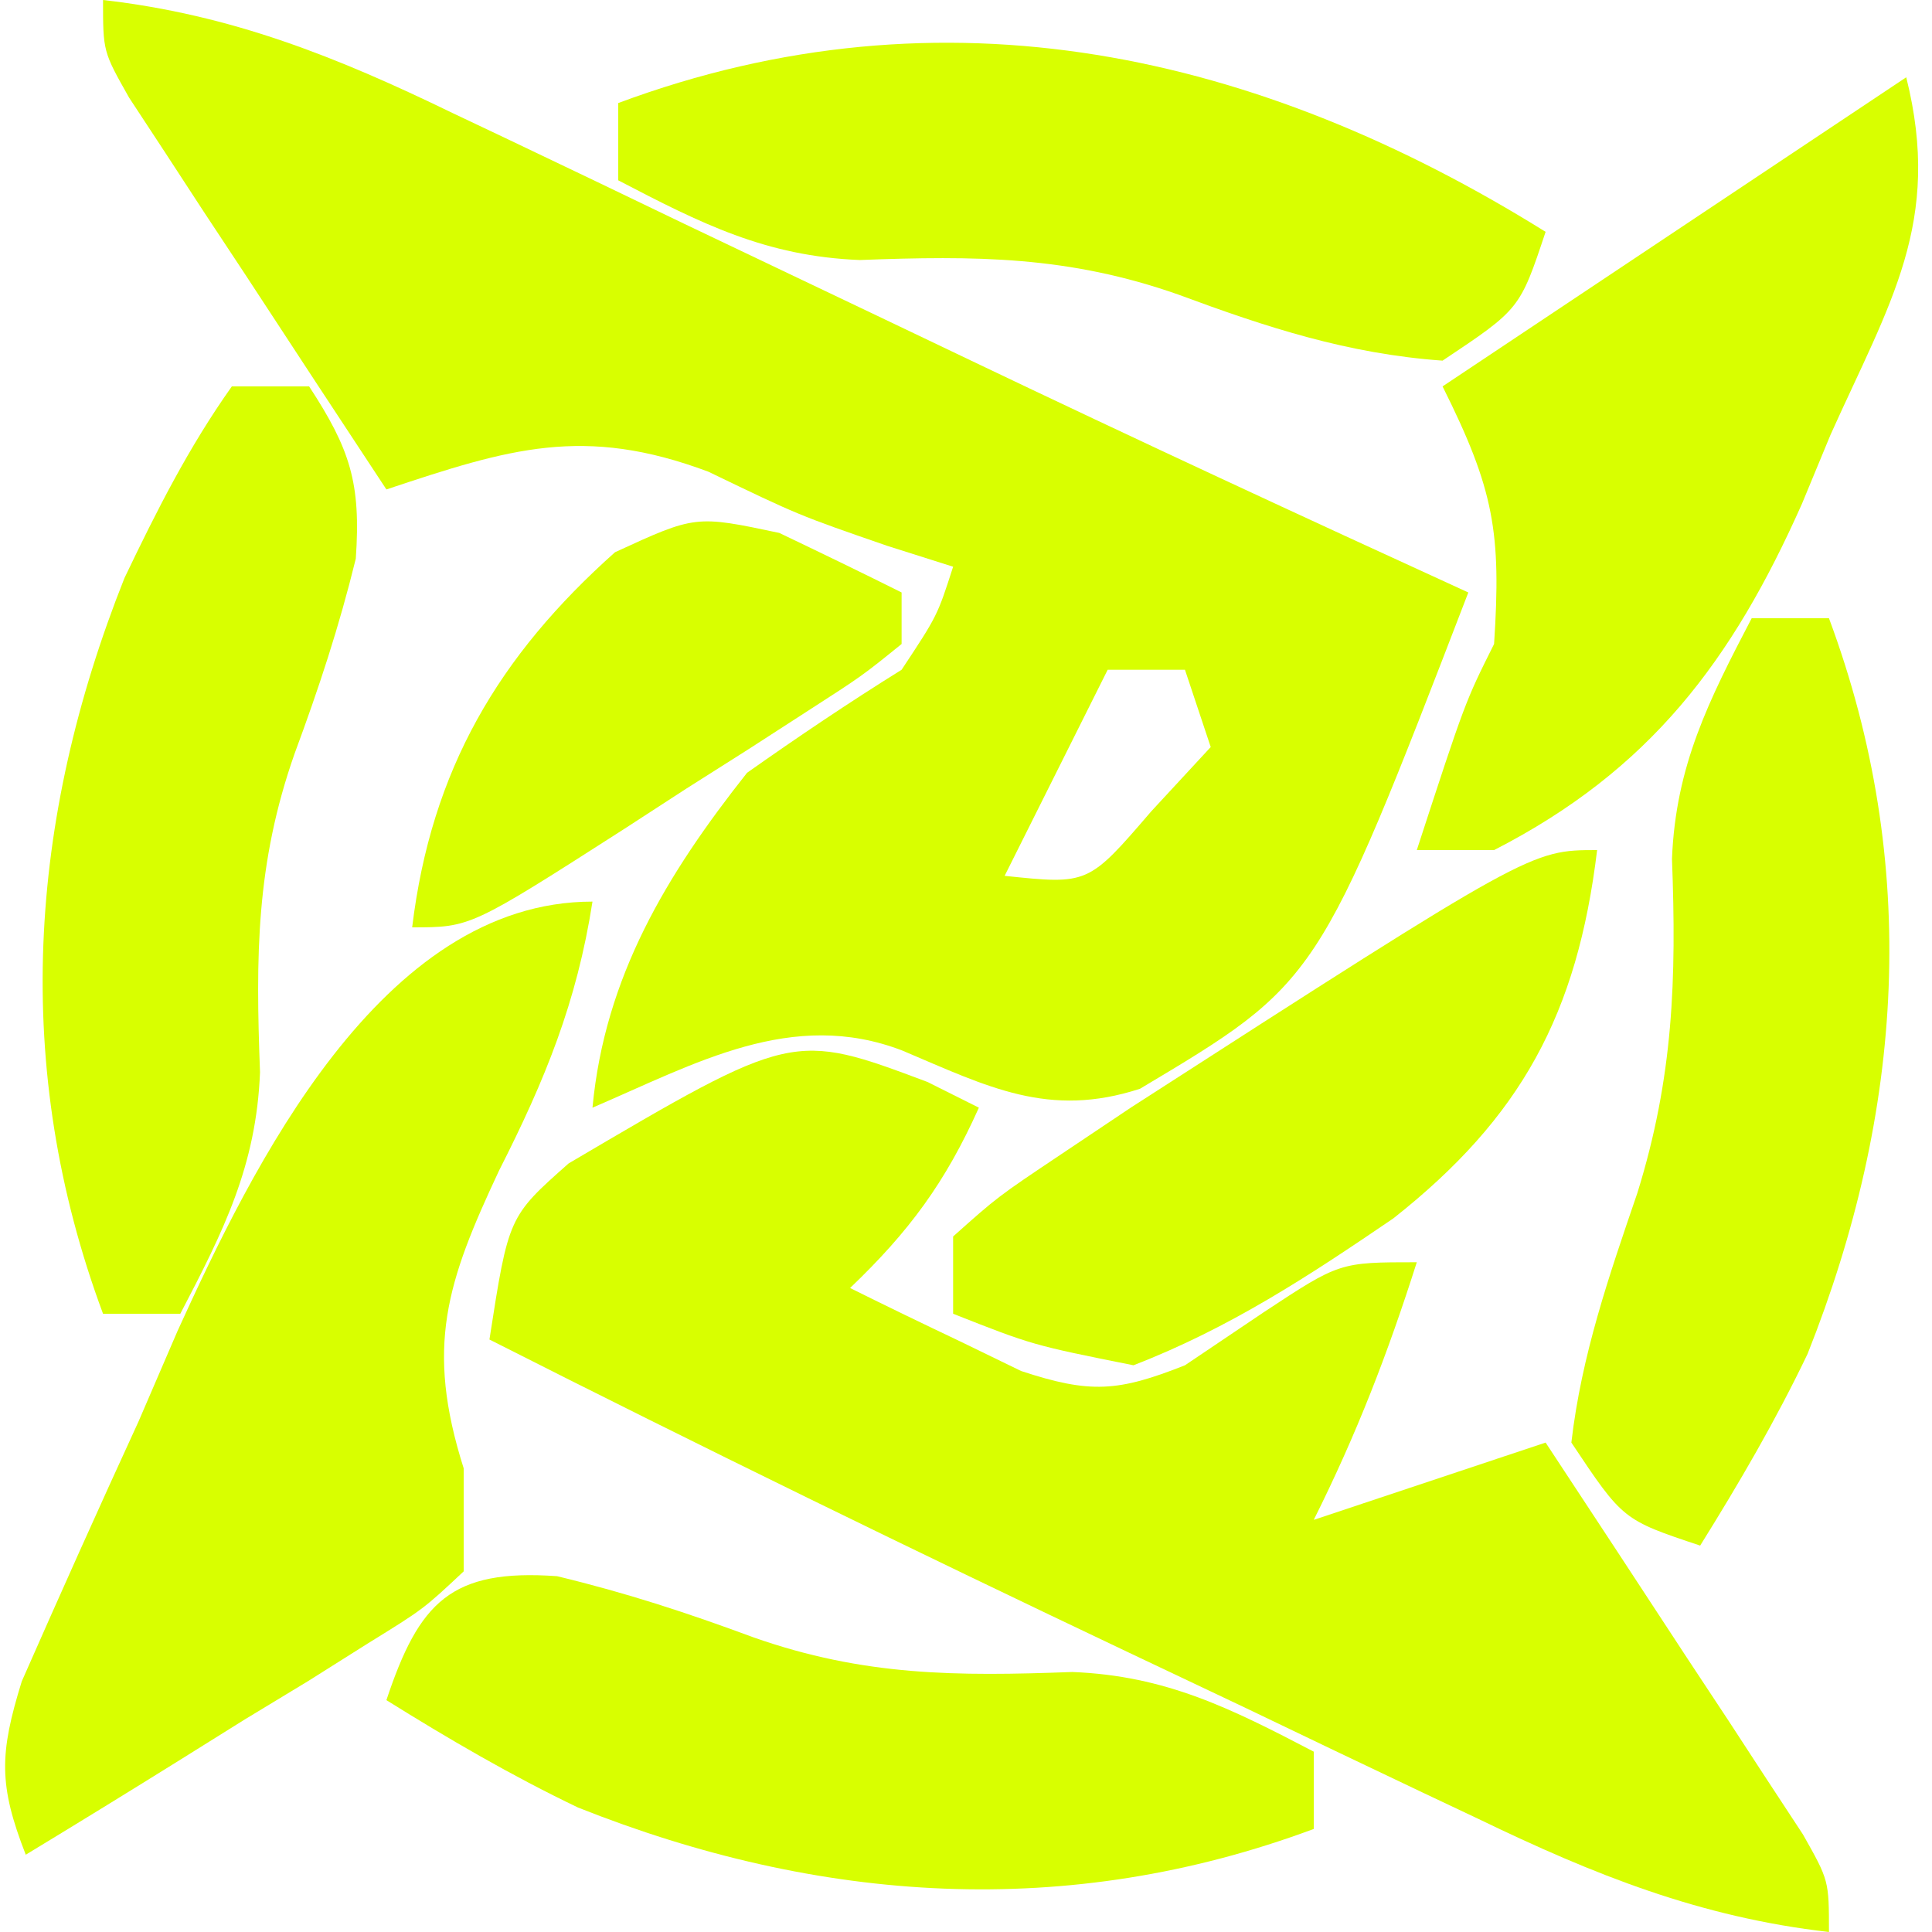
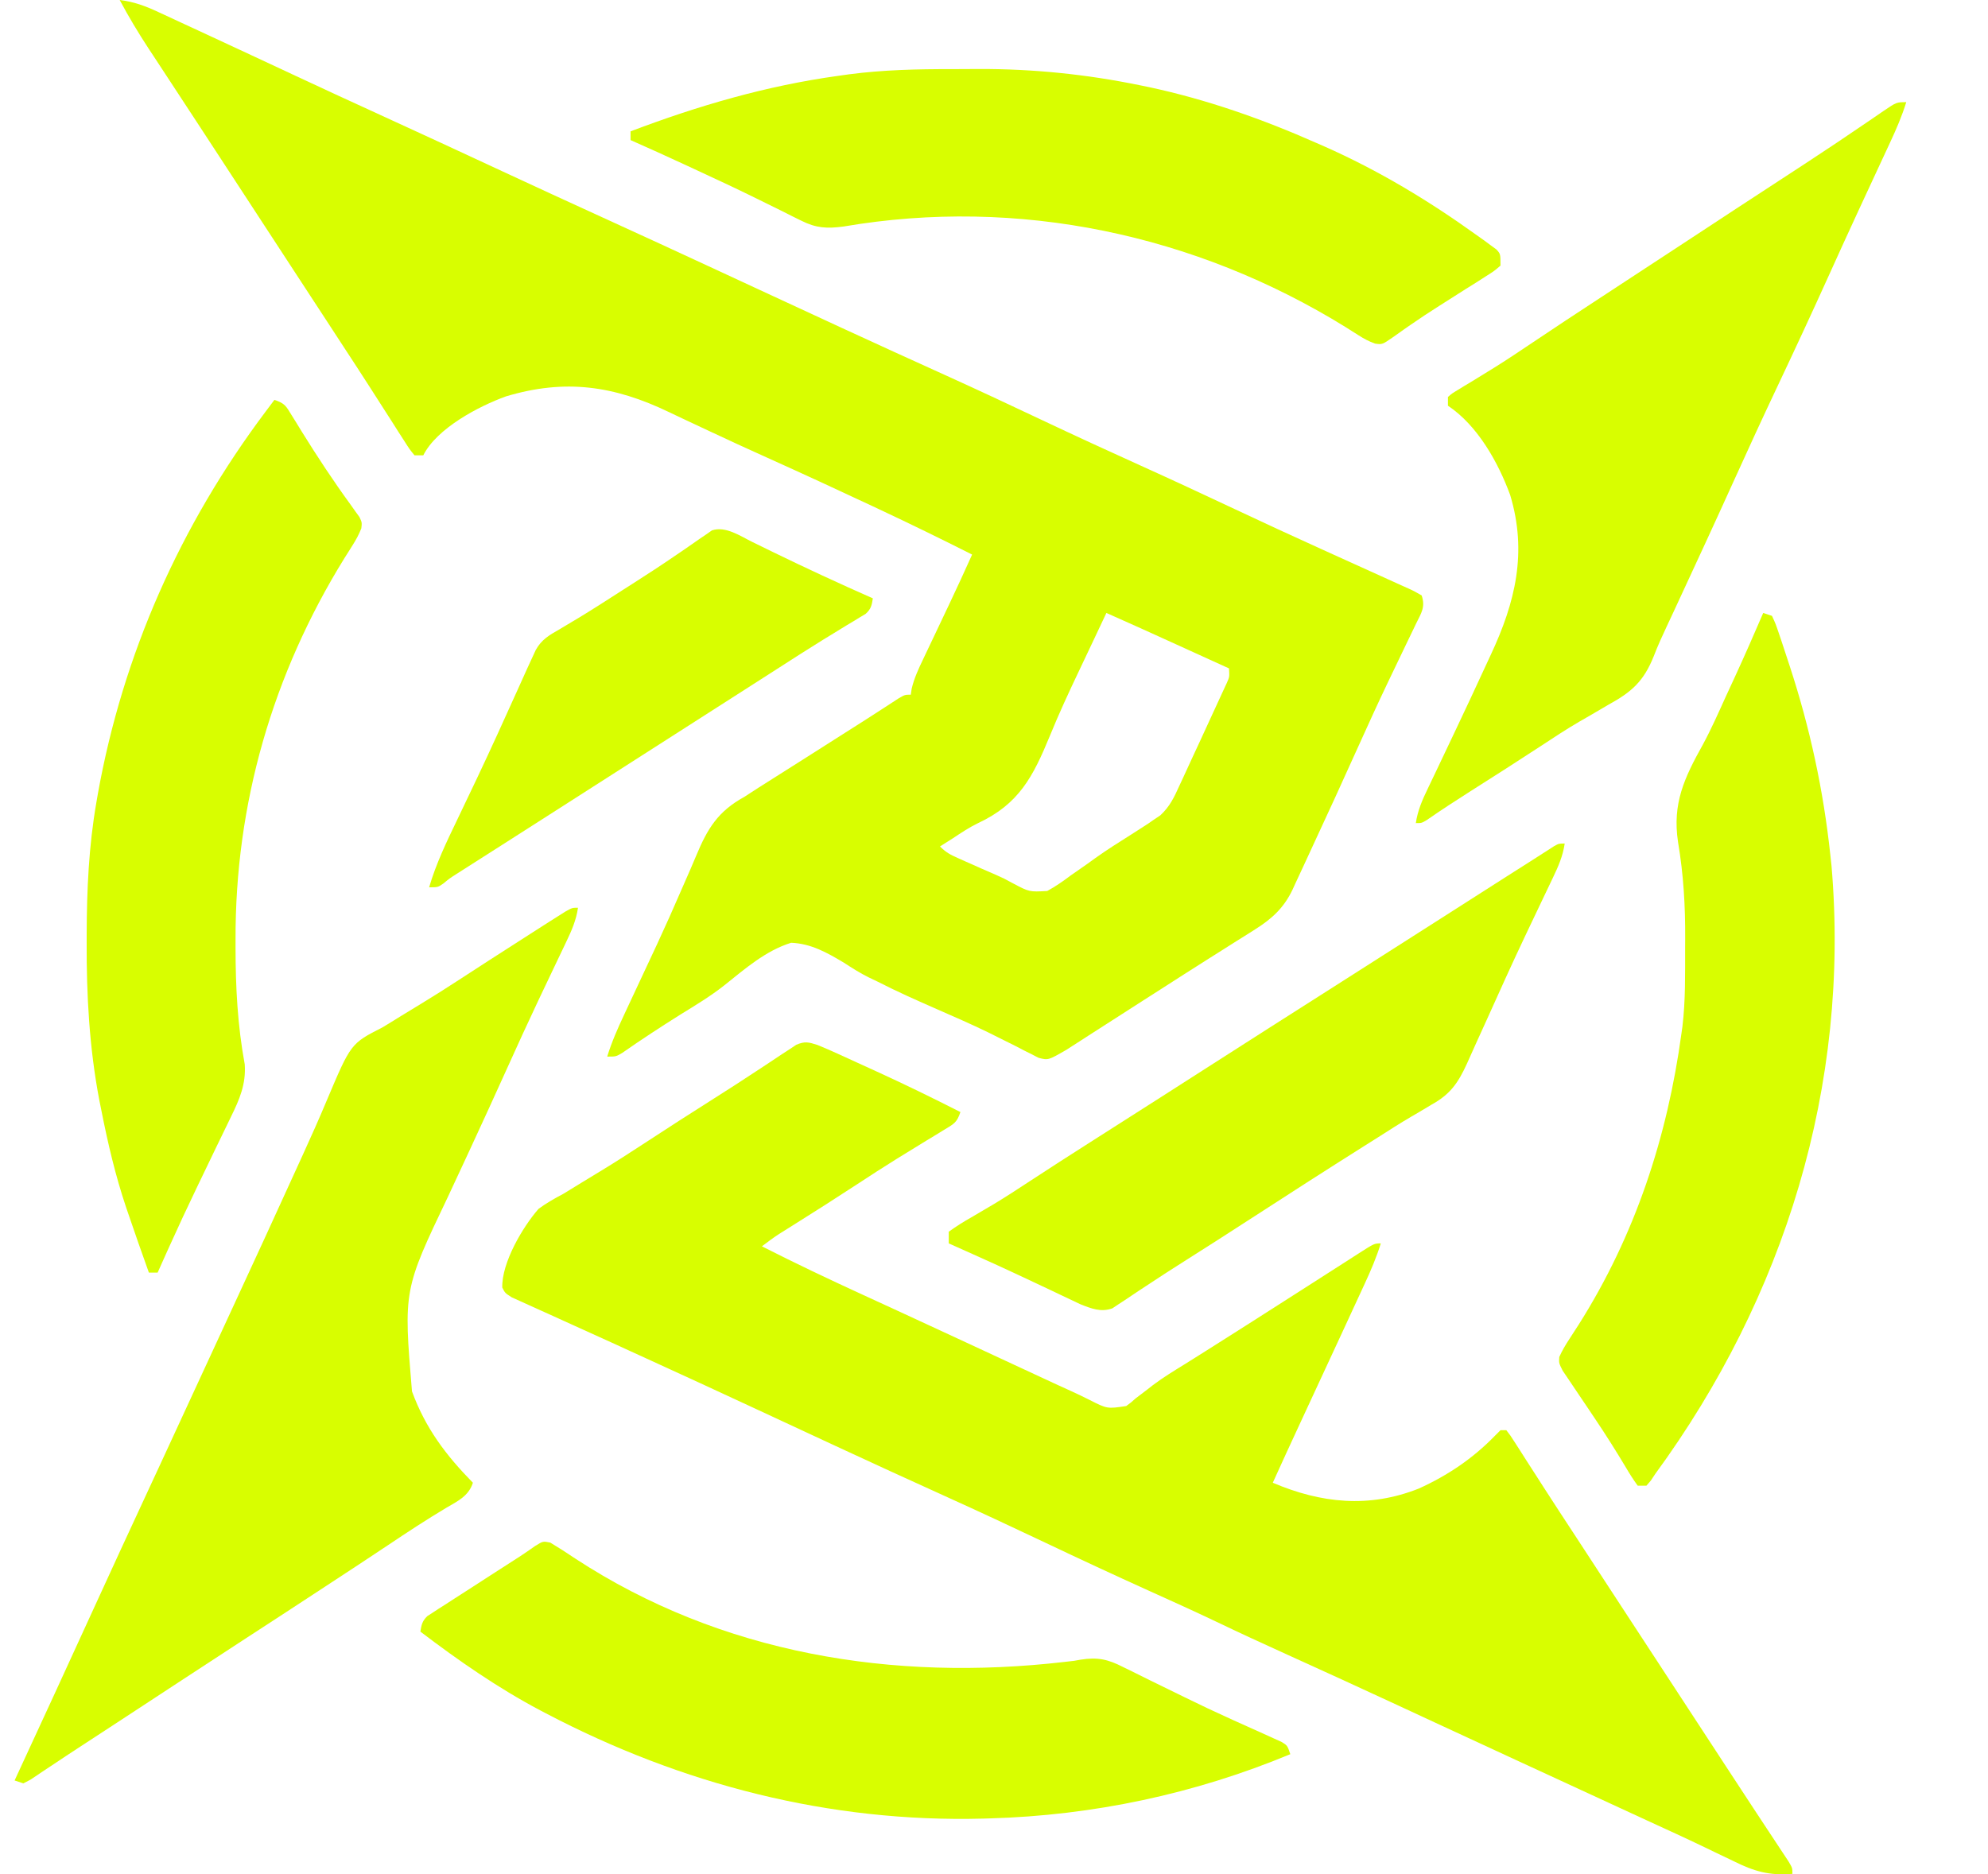
- <svg xmlns="http://www.w3.org/2000/svg" version="1.1" width="75" height="75">
-   <path d="M0 0 C4.995 0.57 9.089 2.214 13.566 4.387 C14.282 4.726 14.997 5.066 15.734 5.415 C18.014 6.499 20.288 7.593 22.562 8.688 C24.063 9.404 25.563 10.119 27.064 10.834 C29.273 11.886 31.481 12.938 33.687 13.994 C40.097 17.058 46.539 20.045 53 23 C47.171 38.138 47.171 38.138 40.254 42.266 C36.71 43.42 34.355 42.192 31.035 40.785 C26.749 39.132 22.993 41.289 19 43 C19.477 37.914 21.883 33.938 25 30 C26.964 28.614 28.959 27.27 31 26 C32.389 23.9 32.389 23.9 33 22 C32.154 21.732 31.309 21.464 30.438 21.188 C27 20 27 20 23.5 18.312 C18.663 16.499 15.759 17.414 11 19 C9.159 16.213 7.329 13.42 5.5 10.625 C4.975 9.831 4.451 9.037 3.91 8.219 C3.414 7.458 2.918 6.698 2.406 5.914 C1.945 5.212 1.485 4.511 1.01 3.788 C0 2 0 2 0 0 Z M39 26 C37.68 28.64 36.36 31.28 35 34 C38.246 34.341 38.246 34.341 40.688 31.5 C41.451 30.675 42.214 29.85 43 29 C42.67 28.01 42.34 27.02 42 26 C41.01 26 40.02 26 39 26 Z " fill="#D8FF00" transform="translate(4,0)" />
-   <path d="M0 0 C0.66 0.33 1.32 0.66 2 1 C0.698 3.905 -0.709 5.809 -3 8 C-1.59 8.702 -0.172 9.386 1.25 10.062 C2.039 10.445 2.828 10.828 3.641 11.223 C6.327 12.108 7.401 12.029 10 11 C11.011 10.319 12.021 9.639 13.062 8.938 C16 7 16 7 19 7 C17.874 10.538 16.669 13.662 15 17 C17.97 16.01 20.94 15.02 24 14 C25.839 16.788 27.671 19.58 29.5 22.375 C30.025 23.169 30.549 23.963 31.09 24.781 C31.586 25.542 32.082 26.302 32.594 27.086 C33.055 27.788 33.515 28.489 33.99 29.212 C35 31 35 31 35 33 C29.998 32.429 25.887 30.781 21.398 28.613 C20.681 28.274 19.963 27.934 19.224 27.585 C16.937 26.501 14.656 25.407 12.375 24.312 C10.866 23.596 9.357 22.881 7.848 22.166 C-0.486 18.21 -8.771 14.169 -17 10 C-16.259 5.229 -16.259 5.229 -13.926 3.164 C-5.226 -1.96 -5.226 -1.96 0 0 Z " fill="#D8FF00" transform="translate(36,42)" />
-   <path d="M0 0 C-0.607 3.904 -1.841 6.925 -3.625 10.438 C-5.663 14.783 -6.497 17.278 -5 22 C-5 23.32 -5 24.64 -5 26 C-6.561 27.464 -6.561 27.464 -8.719 28.797 C-9.486 29.28 -10.253 29.764 -11.043 30.262 C-11.854 30.753 -12.665 31.244 -13.5 31.75 C-14.311 32.257 -15.122 32.763 -15.957 33.285 C-17.964 34.536 -19.978 35.774 -22 37 C-23.055 34.297 -23.027 33.087 -22.155 30.27 C-20.67 26.897 -19.164 23.536 -17.625 20.188 C-17.124 19.024 -16.622 17.861 -16.105 16.662 C-13.228 10.358 -8.235 0 0 0 Z " fill="#D8FF00" transform="translate(23,35)" />
-   <path d="M0 0 C1.406 5.624 -0.627 8.735 -2.938 13.875 C-3.304 14.761 -3.671 15.646 -4.049 16.559 C-6.765 22.664 -9.951 26.898 -16 30 C-16.99 30 -17.98 30 -19 30 C-17.125 24.25 -17.125 24.25 -16 22 C-15.718 17.672 -15.995 16.011 -18 12 C-12.06 8.04 -6.12 4.08 0 0 Z " fill="#D8FF00" transform="translate(74,3)" />
-   <path d="M0 0 C2.682 0.646 5.053 1.421 7.625 2.375 C11.907 3.881 15.507 3.887 20 3.719 C23.642 3.862 26.17 5.14 29.375 6.812 C29.375 7.803 29.375 8.793 29.375 9.812 C19.822 13.367 10.193 12.713 0.812 8.98 C-1.775 7.741 -4.191 6.329 -6.625 4.812 C-5.354 1 -4.118 -0.294 0 0 Z " fill="#D8FF00" transform="translate(21.625,61.1875)" />
-   <path d="M0 0 C0.99 0 1.98 0 3 0 C4.592 2.435 5.017 3.751 4.812 6.688 C4.162 9.338 3.381 11.704 2.438 14.25 C0.931 18.532 0.925 22.132 1.094 26.625 C0.95 30.267 -0.328 32.795 -2 36 C-2.99 36 -3.98 36 -5 36 C-8.554 26.447 -7.9 16.818 -4.168 7.438 C-2.912 4.816 -1.683 2.375 0 0 Z " fill="#D8FF00" transform="translate(9,15)" />
-   <path d="M0 0 C-1 3 -1 3 -4 5 C-7.677 4.737 -10.827 3.708 -14.25 2.438 C-18.532 0.931 -22.132 0.925 -26.625 1.094 C-30.267 0.95 -32.795 -0.328 -36 -2 C-36 -2.99 -36 -3.98 -36 -5 C-23.354 -9.705 -11.156 -6.952 0 0 Z " fill="#D8FF00" transform="translate(60,9)" />
-   <path d="M0 0 C0.99 0 1.98 0 3 0 C6.554 9.553 5.9 19.182 2.168 28.562 C0.928 31.15 -0.483 33.566 -2 36 C-5 35 -5 35 -7 32 C-6.607 28.609 -5.539 25.531 -4.438 22.312 C-3.038 17.811 -2.917 14.013 -3.094 9.34 C-2.949 5.719 -1.663 3.187 0 0 Z " fill="#D8FF00" transform="translate(68,24)" />
-   <path d="M0 0 C-0.771 6.364 -2.944 10.377 -7.91 14.297 C-11.185 16.53 -14.28 18.563 -18 20 C-21.918 19.215 -21.918 19.215 -25 18 C-25 17.01 -25 16.02 -25 15 C-23.27 13.457 -23.27 13.457 -20.812 11.812 C-19.911 11.209 -19.01 10.606 -18.082 9.984 C-2.575 0 -2.575 0 0 0 Z " fill="#D8FF00" transform="translate(62,33)" />
-   <path d="M0 0 C1.589 0.759 3.175 1.525 4.75 2.312 C4.75 2.973 4.75 3.632 4.75 4.312 C3.221 5.549 3.221 5.549 1.102 6.914 C0.344 7.404 -0.414 7.894 -1.195 8.398 C-2.398 9.16 -2.398 9.16 -3.625 9.938 C-4.816 10.711 -4.816 10.711 -6.031 11.5 C-11.982 15.312 -11.982 15.312 -14.25 15.312 C-13.507 9.183 -10.89 4.774 -6.375 0.75 C-3.25 -0.688 -3.25 -0.688 0 0 Z " fill="#D8FF00" transform="translate(30.25,20.6875)" />
+ <svg xmlns="http://www.w3.org/2000/svg" version="1.1" width="681" height="642">
+   <path d="M0 0 C4.819 0.578 8.832 2.059 13.188 4.105 C14.218 4.579 14.218 4.579 15.269 5.062 C17.516 6.097 19.758 7.142 22 8.188 C23.572 8.914 25.145 9.64 26.718 10.366 C31.483 12.567 36.242 14.782 41 17 C42.396 17.65 43.793 18.3 45.189 18.95 C50.265 21.314 55.34 23.681 60.411 26.055 C69.949 30.519 79.516 34.918 89.094 39.297 C103.09 45.697 117.056 52.163 131.01 58.655 C142.549 64.023 154.108 69.343 165.688 74.625 C178.562 80.498 191.413 86.419 204.25 92.375 C205.533 92.97 205.533 92.97 206.843 93.578 C210.309 95.186 213.775 96.794 217.242 98.402 C226.491 102.693 235.744 106.975 245 111.25 C245.808 111.623 246.617 111.997 247.45 112.382 C259.224 117.819 271.025 123.195 282.84 128.543 C293.989 133.592 305.071 138.776 316.135 144.01 C327.272 149.276 338.461 154.42 349.687 159.495 C360.494 164.382 371.246 169.375 381.975 174.431 C391.714 179.018 401.487 183.523 411.293 187.966 C413.405 188.923 415.517 189.882 417.629 190.841 C424.847 194.121 424.847 194.121 432.075 197.381 C434.554 198.495 437.028 199.621 439.5 200.75 C440.176 201.049 440.852 201.348 441.549 201.656 C443.344 202.484 443.344 202.484 446 204 C447.332 207.997 445.886 210 444.125 213.57 C443.81 214.23 443.494 214.891 443.169 215.571 C442.482 217.005 441.791 218.437 441.097 219.867 C439.221 223.73 437.376 227.608 435.527 231.484 C435.146 232.281 434.765 233.078 434.372 233.898 C430.974 241.014 427.703 248.182 424.466 255.371 C419.049 267.391 413.572 279.384 408 291.332 C407.257 292.928 406.518 294.527 405.784 296.127 C404.759 298.355 403.721 300.577 402.68 302.797 C402.381 303.454 402.083 304.11 401.775 304.787 C398.806 311.039 394.703 314.789 388.922 318.426 C387.939 319.049 386.956 319.673 385.943 320.315 C384.889 320.974 383.835 321.633 382.75 322.312 C381.065 323.378 379.38 324.444 377.696 325.51 C375.952 326.614 374.206 327.714 372.46 328.814 C367.059 332.221 361.688 335.677 356.312 339.125 C354.251 340.443 352.19 341.761 350.129 343.078 C345.986 345.727 341.849 348.384 337.715 351.047 C335.727 352.323 333.738 353.599 331.75 354.875 C330.839 355.464 329.928 356.054 328.99 356.661 C328.142 357.203 327.295 357.746 326.422 358.305 C325.685 358.779 324.949 359.253 324.19 359.742 C318.041 363.274 318.041 363.274 314.75 362.408 C313.984 362.013 313.218 361.618 312.43 361.211 C311.547 360.77 310.664 360.329 309.754 359.874 C308.804 359.379 307.854 358.885 306.875 358.375 C304.813 357.343 302.749 356.314 300.684 355.289 C299.598 354.748 298.512 354.207 297.394 353.649 C291.646 350.856 285.792 348.311 279.938 345.75 C273.134 342.758 266.362 339.773 259.75 336.375 C258.708 335.877 257.667 335.38 256.594 334.867 C253.565 333.379 250.803 331.586 247.969 329.758 C242.244 326.345 236.782 323.268 230 323 C221.312 325.694 214.181 331.937 207.17 337.542 C202.424 341.293 197.273 344.4 192.125 347.562 C185.364 351.819 178.691 356.161 172.145 360.742 C170 362 170 362 167 362 C168.537 357.007 170.574 352.391 172.789 347.676 C173.352 346.465 173.352 346.465 173.927 345.229 C175.581 341.677 177.243 338.128 178.905 334.58 C180.21 331.792 181.514 329.004 182.816 326.215 C183.253 325.28 183.69 324.345 184.139 323.382 C187.008 317.211 189.767 311.001 192.465 304.754 C193.502 302.382 194.541 300.01 195.581 297.639 C196.228 296.146 196.865 294.649 197.491 293.147 C201.357 283.883 204.925 277.973 214 273 C215.678 271.925 217.35 270.84 219.016 269.746 C220.759 268.641 222.504 267.538 224.25 266.438 C226.178 265.216 228.107 263.995 230.035 262.773 C231.016 262.153 231.997 261.533 233.008 260.894 C237.907 257.793 242.797 254.677 247.688 251.562 C250.255 249.929 252.822 248.295 255.392 246.665 C257.273 245.464 259.148 244.253 261.018 243.035 C262.009 242.393 262.999 241.751 264.02 241.09 C264.924 240.499 265.829 239.909 266.761 239.301 C269 238 269 238 271 238 C271.099 237.321 271.198 236.643 271.3 235.944 C272.153 232.359 273.616 229.202 275.203 225.898 C275.523 225.221 275.842 224.544 276.172 223.847 C277.193 221.687 278.221 219.531 279.25 217.375 C280.26 215.246 281.269 213.115 282.277 210.985 C282.932 209.603 283.587 208.221 284.243 206.84 C286.891 201.255 289.47 195.64 292 190 C281.423 184.66 270.79 179.468 260.062 174.438 C259.339 174.098 258.616 173.758 257.87 173.407 C245.793 167.734 233.675 162.153 221.509 156.673 C214.996 153.737 208.499 150.778 202.041 147.726 C198.913 146.249 195.779 144.783 192.646 143.318 C191.161 142.62 189.679 141.916 188.2 141.205 C169.366 132.163 152.672 129.698 132.305 135.809 C122.961 139.189 108.629 146.742 104 156 C103.01 156 102.02 156 101 156 C99.337 153.978 99.337 153.978 97.516 151.121 C96.836 150.067 96.156 149.012 95.455 147.926 C94.72 146.763 93.985 145.6 93.25 144.438 C92.485 143.244 91.719 142.051 90.951 140.859 C89.381 138.418 87.817 135.974 86.256 133.527 C83.042 128.493 79.77 123.498 76.5 118.5 C75.271 116.615 74.041 114.729 72.812 112.844 C68.714 106.559 64.607 100.279 60.5 94 C54.547 84.899 48.603 75.794 42.664 66.684 C38.668 60.554 34.666 54.428 30.661 48.304 C29.228 46.113 27.795 43.921 26.362 41.729 C22.837 36.334 19.306 30.943 15.766 25.559 C14.427 23.518 13.089 21.478 11.75 19.438 C10.838 18.056 10.838 18.056 9.908 16.646 C6.354 11.221 3.058 5.72 0 0 Z M338 210 C337.583 210.883 337.167 211.767 336.738 212.677 C336.319 213.564 336.319 213.564 335.892 214.469 C335.257 215.816 334.623 217.163 333.989 218.511 C332.201 222.31 330.406 226.105 328.599 229.895 C325.109 237.236 321.703 244.575 318.641 252.105 C312.852 266.147 308.062 275.47 293.98 282.04 C290.954 283.507 288.242 285.332 285.438 287.188 C283.959 288.126 282.48 289.064 281 290 C283.056 292.056 284.521 292.817 287.148 293.988 C287.99 294.365 288.832 294.742 289.699 295.131 C291.024 295.716 291.024 295.716 292.375 296.312 C293.219 296.691 294.064 297.069 294.934 297.459 C296.685 298.24 298.444 299.004 300.209 299.752 C303 301 303 301 305.965 302.619 C311.604 305.605 311.604 305.605 317.737 305.259 C320.587 303.703 323.097 301.957 325.688 300 C327.596 298.669 329.505 297.338 331.414 296.008 C332.818 294.993 332.818 294.993 334.251 293.958 C338.256 291.105 342.404 288.497 346.562 285.875 C347.9 285.022 349.235 284.166 350.566 283.305 C351.112 282.954 351.658 282.603 352.221 282.242 C352.808 281.832 353.395 281.422 354 281 C354.812 280.456 355.624 279.913 356.46 279.353 C359.761 276.295 361.234 273.109 363.066 269.051 C363.427 268.279 363.788 267.507 364.16 266.711 C365.306 264.25 366.434 261.782 367.562 259.312 C368.324 257.672 369.086 256.032 369.85 254.393 C371.585 250.655 373.315 246.916 375.017 243.163 C375.715 241.627 376.422 240.096 377.134 238.567 C377.501 237.769 377.868 236.971 378.246 236.149 C378.582 235.426 378.917 234.704 379.263 233.959 C380.176 231.881 380.176 231.881 380 229 C375.465 226.937 370.93 224.874 366.395 222.811 C364.856 222.111 363.317 221.411 361.778 220.71 C353.865 217.11 345.953 213.511 338 210 Z " fill="#D8FE00" transform="translate(41,0)" />
+   <path d="M0 0 C2.417 0.986 4.777 2.006 7.145 3.098 C8.176 3.566 8.176 3.566 9.228 4.045 C10.685 4.709 12.142 5.376 13.597 6.045 C15.765 7.041 17.936 8.028 20.107 9.014 C29.852 13.456 39.452 18.15 49 23 C47.757 26.728 46.658 27.112 43.355 29.117 C42.379 29.717 41.402 30.318 40.395 30.936 C39.337 31.576 38.278 32.216 37.188 32.875 C34.978 34.232 32.77 35.59 30.562 36.949 C29.454 37.63 28.345 38.311 27.203 39.013 C22.652 41.836 18.165 44.751 13.688 47.688 C6.206 52.585 -1.327 57.393 -8.911 62.132 C-9.652 62.596 -10.393 63.061 -11.156 63.539 C-12.128 64.145 -12.128 64.145 -13.119 64.764 C-15.146 66.096 -17.074 67.527 -19 69 C-7.534 74.83 4.057 80.33 15.75 85.688 C18.342 86.879 20.934 88.071 23.525 89.263 C25.249 90.056 26.972 90.848 28.696 91.64 C36.077 95.032 43.447 98.449 50.812 101.875 C53.027 102.904 55.242 103.932 57.457 104.961 C60.809 106.518 64.162 108.075 67.513 109.634 C71.008 111.258 74.504 112.879 78 114.5 C79.548 115.221 79.548 115.221 81.128 115.957 C83.097 116.868 85.071 117.768 87.051 118.656 C89.108 119.594 91.146 120.576 93.166 121.592 C99.284 124.698 99.284 124.698 105.785 123.723 C107.454 122.501 107.454 122.501 109.062 121.062 C110.341 120.086 111.622 119.114 112.906 118.145 C113.57 117.625 114.234 117.105 114.918 116.569 C118.478 113.886 122.273 111.591 126.062 109.25 C127.687 108.23 129.311 107.21 130.934 106.188 C132.177 105.406 132.177 105.406 133.445 104.609 C137.847 101.837 142.236 99.044 146.625 96.25 C147.526 95.677 148.426 95.104 149.354 94.513 C154.464 91.258 159.57 87.997 164.672 84.73 C165.232 84.372 165.792 84.014 166.368 83.644 C169.088 81.903 171.807 80.16 174.526 78.417 C176.469 77.172 178.413 75.928 180.358 74.687 C182.052 73.605 183.743 72.519 185.431 71.426 C190.778 68 190.778 68 193 68 C191.525 72.738 189.63 77.202 187.543 81.695 C187.203 82.433 186.864 83.17 186.514 83.93 C185.408 86.33 184.298 88.727 183.188 91.125 C182.42 92.788 181.653 94.451 180.886 96.115 C175.677 107.404 170.448 118.683 165.2 129.954 C162.097 136.619 159.03 143.301 156 150 C172.562 157.041 188.926 158.762 206 152 C215.814 147.554 224.48 141.739 232 134 C232.66 133.34 233.32 132.68 234 132 C234.66 132 235.32 132 236 132 C237.334 133.699 237.334 133.699 238.879 136.117 C239.462 137.021 240.044 137.924 240.645 138.855 C241.277 139.852 241.91 140.848 242.562 141.875 C243.928 143.998 245.294 146.12 246.66 148.242 C247.38 149.366 248.101 150.489 248.821 151.612 C252.344 157.099 255.926 162.547 259.5 168 C264.799 176.099 270.091 184.204 275.375 192.312 C281.07 201.05 286.782 209.777 292.5 218.5 C298.814 228.133 305.123 237.768 311.405 247.423 C314.421 252.057 317.448 256.684 320.496 261.298 C322.09 263.713 323.681 266.129 325.272 268.545 C326.044 269.716 326.818 270.887 327.594 272.056 C328.67 273.676 329.739 275.301 330.809 276.926 C331.425 277.858 332.042 278.791 332.677 279.751 C334 282 334 282 334 284 C326.117 284.663 320.817 283.127 313.812 279.625 C311.685 278.607 309.558 277.59 307.43 276.574 C306.255 276.006 305.08 275.438 303.87 274.853 C297.262 271.673 290.584 268.64 283.92 265.579 C279.7 263.639 275.485 261.69 271.27 259.742 C264.601 256.662 257.932 253.584 251.262 250.508 C248.049 249.026 244.837 247.544 241.625 246.062 C240.827 245.694 240.029 245.326 239.207 244.947 C229.998 240.699 220.793 236.443 211.594 232.172 C208.104 230.552 204.615 228.932 201.125 227.312 C200.27 226.916 199.416 226.519 198.535 226.11 C186.062 220.323 173.561 214.601 161.035 208.929 C152.771 205.186 144.537 201.394 136.356 197.472 C128.808 193.872 121.182 190.445 113.562 187 C101.653 181.615 89.807 176.106 78 170.5 C66.647 165.111 55.264 159.802 43.812 154.625 C31.24 148.941 18.704 143.182 6.188 137.375 C5.309 136.968 4.431 136.56 3.526 136.14 C-4.851 132.254 -13.225 128.361 -21.598 124.465 C-33.423 118.964 -45.264 113.5 -57.13 108.088 C-59.353 107.072 -61.576 106.055 -63.798 105.037 C-64.525 104.704 -65.253 104.371 -66.002 104.028 C-67.469 103.356 -68.935 102.684 -70.402 102.012 C-74.819 99.99 -79.245 97.987 -83.676 95.995 C-86.496 94.725 -89.31 93.443 -92.123 92.159 C-93.448 91.557 -94.776 90.961 -96.106 90.369 C-97.934 89.557 -99.752 88.724 -101.57 87.891 C-102.599 87.427 -103.628 86.963 -104.688 86.485 C-107 85 -107 85 -107.946 83.127 C-108.163 74.61 -100.963 62.387 -95.516 56.16 C-92.776 54.148 -90.01 52.58 -87 51 C-84.929 49.758 -82.879 48.485 -80.827 47.212 C-78.516 45.784 -76.191 44.379 -73.863 42.977 C-68.927 39.979 -64.082 36.85 -59.25 33.688 C-51.334 28.51 -43.387 23.387 -35.39 18.334 C-30.526 15.259 -25.692 12.147 -20.895 8.969 C-19.897 8.315 -18.9 7.661 -17.873 6.988 C-15.955 5.73 -14.045 4.46 -12.143 3.178 C-11.28 2.615 -10.417 2.052 -9.527 1.473 C-8.772 0.97 -8.016 0.467 -7.238 -0.051 C-4.289 -1.302 -3.043 -0.969 0 0 Z " fill="#D8FE00" transform="translate(280,358)" />
+   <path d="M0 0 C-0.643 4.335 -2.181 7.824 -4.07 11.766 C-4.383 12.423 -4.695 13.08 -5.018 13.757 C-5.694 15.178 -6.373 16.598 -7.054 18.016 C-8.899 21.863 -10.724 25.719 -12.551 29.574 C-12.926 30.366 -13.302 31.157 -13.688 31.973 C-17.314 39.632 -20.826 47.34 -24.312 55.062 C-28.483 64.294 -32.687 73.508 -36.953 82.695 C-37.589 84.065 -37.589 84.065 -38.238 85.462 C-40.315 89.933 -42.396 94.402 -44.48 98.869 C-59.782 130.926 -59.782 130.926 -56.875 165.688 C-52.242 178.323 -45.287 187.529 -36 197 C-37.481 201.6 -41.256 203.318 -45.188 205.625 C-51.933 209.652 -58.468 213.947 -64.992 218.319 C-71.526 222.697 -78.11 227 -84.688 231.312 C-85.385 231.77 -86.083 232.228 -86.801 232.699 C-95.684 238.526 -104.576 244.337 -113.489 250.117 C-120.715 254.807 -127.921 259.527 -135.125 264.25 C-136.366 265.063 -137.606 265.876 -138.847 266.689 C-140.712 267.912 -142.577 269.135 -144.442 270.357 C-148.676 273.132 -152.91 275.907 -157.145 278.68 C-158.003 279.242 -158.003 279.242 -158.878 279.815 C-162.687 282.308 -166.499 284.796 -170.312 287.281 C-173.764 289.532 -177.203 291.798 -180.625 294.094 C-181.285 294.532 -181.945 294.97 -182.625 295.421 C-184.274 296.516 -185.917 297.621 -187.559 298.727 C-188.364 299.147 -189.17 299.567 -190 300 C-190.99 299.67 -191.98 299.34 -193 299 C-192.539 298.002 -192.077 297.004 -191.602 295.975 C-183.388 278.207 -175.186 260.435 -167.062 242.625 C-160.102 227.368 -153.059 212.151 -146.001 196.94 C-145.602 196.08 -145.204 195.221 -144.793 194.336 C-144.394 193.476 -143.995 192.617 -143.584 191.731 C-137.49 178.593 -131.428 165.44 -125.363 152.288 C-122.711 146.54 -120.056 140.793 -117.398 135.047 C-110.563 120.263 -103.741 105.474 -97.009 90.643 C-96.075 88.591 -95.138 86.541 -94.199 84.491 C-91.382 78.327 -88.624 72.154 -86.012 65.898 C-77.814 46.506 -77.814 46.506 -67 41 C-64.877 39.73 -62.778 38.423 -60.678 37.116 C-58.347 35.67 -56.002 34.251 -53.652 32.836 C-49.363 30.237 -45.139 27.55 -40.938 24.812 C-34.123 20.374 -27.29 15.967 -20.441 11.583 C-18.782 10.52 -17.123 9.457 -15.465 8.394 C-14.44 7.738 -13.415 7.082 -12.359 6.406 C-11.446 5.822 -10.533 5.237 -9.593 4.635 C-8.737 4.095 -7.882 3.556 -7 3 C-6.106 2.435 -5.211 1.869 -4.29 1.287 C-2 0 -2 0 0 0 Z " fill="#D8FE00" transform="translate(198,311)" />
+   <path d="M0 0 C-1.504 4.858 -3.455 9.363 -5.605 13.957 C-6.139 15.108 -6.139 15.108 -6.684 16.282 C-7.449 17.932 -8.216 19.582 -8.985 21.231 C-11.039 25.641 -13.084 30.055 -15.129 34.469 C-15.75 35.809 -15.75 35.809 -16.384 37.176 C-19.871 44.703 -23.304 52.253 -26.721 59.812 C-32.371 72.311 -38.149 84.744 -44.014 97.144 C-49.18 108.072 -54.235 119.046 -59.216 130.06 C-65.551 144.066 -72.007 158.015 -78.48 171.957 C-78.864 172.786 -79.249 173.616 -79.645 174.47 C-80.398 176.089 -81.155 177.706 -81.917 179.321 C-83.547 182.79 -85.127 186.245 -86.499 189.824 C-89.949 198.447 -94.051 202.084 -102.125 206.5 C-104.293 207.768 -106.459 209.037 -108.625 210.309 C-110.241 211.236 -110.241 211.236 -111.891 212.183 C-116.406 214.822 -120.764 217.677 -125.125 220.562 C-133.173 225.833 -141.275 231.013 -149.405 236.156 C-154.401 239.323 -159.335 242.552 -164.198 245.918 C-166 247 -166 247 -168 247 C-167.363 242.683 -165.781 239.055 -163.895 235.164 C-163.579 234.5 -163.263 233.837 -162.937 233.153 C-162.255 231.722 -161.571 230.291 -160.885 228.862 C-159.056 225.047 -157.25 221.22 -155.441 217.395 C-155.071 216.613 -154.701 215.831 -154.32 215.026 C-150.894 207.787 -147.484 200.542 -144.147 193.262 C-143.56 191.986 -142.969 190.713 -142.373 189.441 C-133.886 171.321 -129.761 154.24 -135.684 134.594 C-139.778 123.416 -146.832 110.779 -157 104 C-157 103.01 -157 102.02 -157 101 C-155.589 99.78 -155.589 99.78 -153.582 98.574 C-152.834 98.115 -152.085 97.656 -151.314 97.183 C-150.489 96.689 -149.663 96.196 -148.812 95.688 C-147.048 94.604 -145.285 93.518 -143.523 92.43 C-142.607 91.865 -141.69 91.3 -140.745 90.718 C-136.414 88.008 -132.176 85.164 -127.938 82.312 C-120.282 77.179 -112.594 72.099 -104.875 67.062 C-94.34 60.188 -83.823 53.287 -73.312 46.375 C-63.304 39.793 -53.289 33.222 -43.25 26.688 C-37.148 22.715 -31.056 18.729 -25 14.688 C-24.419 14.301 -23.839 13.914 -23.24 13.515 C-20.1 11.418 -16.975 9.301 -13.859 7.168 C-12.829 6.468 -12.829 6.468 -11.777 5.753 C-10.458 4.856 -9.143 3.954 -7.832 3.046 C-3.338 0 -3.338 0 0 0 Z " fill="#D8FE00" transform="translate(653,35)" />
+   <path d="M0 0 C3.126 0.003 6.251 -0.02 9.377 -0.046 C27.916 -0.104 46.228 1.774 64.4 5.503 C65.415 5.71 66.43 5.918 67.476 6.131 C87.37 10.381 106.451 17.089 125.025 25.316 C125.889 25.694 126.753 26.073 127.644 26.463 C146.229 34.684 163.479 45.075 179.963 56.941 C180.78 57.52 181.598 58.1 182.44 58.698 C183.548 59.518 183.548 59.518 184.678 60.355 C185.327 60.831 185.977 61.308 186.646 61.799 C188.025 63.316 188.025 63.316 188.025 67.316 C185.877 69.172 185.877 69.172 182.865 71.073 C181.768 71.777 180.67 72.481 179.54 73.207 C178.348 73.952 177.155 74.696 175.963 75.441 C174.765 76.201 173.567 76.962 172.371 77.725 C170.586 78.863 168.801 80 167.012 81.131 C163.66 83.253 160.357 85.426 157.1 87.691 C156.416 88.165 155.732 88.639 155.028 89.128 C153.809 89.98 152.597 90.84 151.392 91.711 C147.524 94.386 147.524 94.386 145.082 94.043 C142.952 93.29 141.266 92.38 139.365 91.163 C138.665 90.722 137.965 90.28 137.243 89.825 C136.491 89.348 135.738 88.87 134.963 88.378 C83.605 56.62 22.812 43.684 -36.993 53.92 C-42.636 54.669 -46.354 54.499 -51.482 51.929 C-52.538 51.409 -53.594 50.889 -54.682 50.353 C-55.81 49.783 -56.938 49.214 -58.1 48.628 C-59.896 47.742 -61.693 46.855 -63.492 45.971 C-64.739 45.358 -65.986 44.743 -67.233 44.128 C-74.136 40.724 -81.113 37.483 -88.1 34.253 C-89.253 33.718 -90.407 33.183 -91.596 32.631 C-97.699 29.807 -103.818 27.021 -109.975 24.316 C-109.975 23.326 -109.975 22.336 -109.975 21.316 C-86.746 12.518 -63.615 5.745 -38.975 2.316 C-37.702 2.137 -36.429 1.958 -35.118 1.774 C-23.415 0.245 -11.793 -0.025 0 0 Z " fill="#D8FE00" transform="translate(325.9746,23.68433)" />
+   <path d="M0 0 C2.896 1.733 5.706 3.54 8.5 5.434 C58.594 38.226 117.551 47.666 176.134 40.885 C177.244 40.757 178.355 40.628 179.5 40.496 C180.205 40.37 180.909 40.245 181.635 40.115 C187.49 39.183 191.046 39.971 196.27 42.66 C196.981 43.004 197.692 43.348 198.425 43.702 C200.731 44.822 203.021 45.971 205.312 47.121 C206.906 47.903 208.501 48.682 210.097 49.459 C212.525 50.643 214.953 51.828 217.376 53.021 C222.565 55.574 227.786 58.036 233.055 60.418 C234.039 60.865 234.039 60.865 235.044 61.321 C238.119 62.714 241.198 64.098 244.282 65.471 C245.358 65.962 246.434 66.452 247.543 66.957 C248.482 67.378 249.42 67.798 250.387 68.232 C252.5 69.496 252.5 69.496 253.5 72.496 C220.715 86.115 186.004 93.49 150.5 94.496 C149.792 94.518 149.084 94.54 148.354 94.562 C95.632 95.963 44.979 82.879 -1.5 58.496 C-2.141 58.16 -2.782 57.824 -3.443 57.479 C-17.969 49.787 -31.431 40.438 -44.5 30.496 C-44.12 28.144 -43.852 26.828 -42.091 25.169 C-41.189 24.587 -41.189 24.587 -40.269 23.994 C-39.588 23.547 -38.906 23.1 -38.204 22.639 C-37.463 22.169 -36.721 21.699 -35.957 21.215 C-35.196 20.719 -34.435 20.224 -33.65 19.714 C-31.211 18.13 -28.762 16.563 -26.312 14.996 C-24.681 13.941 -23.05 12.885 -21.42 11.828 C-17.746 9.448 -14.067 7.077 -10.378 4.721 C-8.603 3.564 -6.876 2.354 -5.143 1.135 C-2.5 -0.504 -2.5 -0.504 0 0 Z " fill="#D8FE00" transform="translate(188.5,528.5039)" />
+   <path d="M0 0 C3.611 1.204 3.955 2.074 5.898 5.242 C6.455 6.135 7.011 7.028 7.584 7.948 C8.175 8.914 8.766 9.88 9.375 10.875 C14.702 19.46 20.22 27.843 26.175 36.007 C26.694 36.74 27.212 37.472 27.746 38.227 C28.207 38.862 28.668 39.497 29.142 40.151 C30 42 30 42 29.78 43.998 C28.957 46.11 27.991 47.888 26.777 49.801 C26.325 50.522 25.874 51.243 25.408 51.987 C24.923 52.754 24.437 53.522 23.938 54.312 C-0.607 94.018 -13.481 138.392 -13.312 185.062 C-13.313 185.954 -13.313 186.846 -13.313 187.765 C-13.302 201.255 -12.621 214.355 -10.162 227.653 C-9.692 234.467 -11.975 239.716 -14.902 245.66 C-15.296 246.48 -15.69 247.299 -16.096 248.144 C-17.368 250.788 -18.653 253.425 -19.938 256.062 C-21.244 258.772 -22.547 261.483 -23.85 264.194 C-24.708 265.978 -25.566 267.762 -26.426 269.545 C-29.77 276.491 -33.021 283.472 -36.188 290.5 C-36.59 291.393 -36.993 292.287 -37.408 293.207 C-38.275 295.137 -39.138 297.068 -40 299 C-40.99 299 -41.98 299 -43 299 C-45.39 292.352 -47.722 285.687 -50 279 C-50.272 278.204 -50.544 277.409 -50.824 276.589 C-54.462 265.757 -57.035 254.764 -59.25 243.562 C-59.496 242.338 -59.743 241.114 -59.996 239.852 C-63.394 221.951 -64.387 204.003 -64.312 185.812 C-64.311 184.881 -64.309 183.949 -64.307 182.989 C-64.257 167.816 -63.594 152.982 -61 138 C-60.743 136.509 -60.743 136.509 -60.48 134.989 C-51.887 87.06 -32.191 42.876 -3 4 C-2.383 3.175 -1.765 2.35 -1.129 1.5 C-0.756 1.005 -0.384 0.51 0 0 Z " fill="#D8FE00" transform="translate(94,137)" />
+   <path d="M0 0 C0.99 0.33 1.98 0.66 3 1 C4.255 3.714 4.255 3.714 5.488 7.367 C5.712 8.025 5.936 8.683 6.167 9.36 C6.897 11.527 7.607 13.7 8.312 15.875 C8.679 16.989 8.679 16.989 9.053 18.125 C15.998 39.316 20.643 60.818 23 83 C23.131 84.213 23.263 85.426 23.398 86.676 C29.824 161.962 7.285 234.445 -37 295 C-37.493 295.742 -37.986 296.485 -38.494 297.25 C-38.991 297.827 -39.488 298.405 -40 299 C-40.99 299 -41.98 299 -43 299 C-44.525 296.905 -45.825 294.857 -47.125 292.625 C-50.442 287.086 -53.87 281.646 -57.473 276.289 C-58.257 275.116 -59.041 273.944 -59.826 272.771 C-61.004 271.01 -62.185 269.253 -63.38 267.503 C-64.508 265.848 -65.62 264.182 -66.73 262.516 C-67.384 261.549 -68.038 260.583 -68.712 259.587 C-70 257 -70 257 -69.864 254.916 C-68.883 252.74 -67.76 250.819 -66.445 248.824 C-65.918 248.008 -65.391 247.192 -64.848 246.351 C-64.28 245.472 -63.711 244.593 -63.125 243.688 C-43.872 213.203 -32.845 179.605 -28 144 C-27.895 143.261 -27.791 142.521 -27.683 141.76 C-26.589 132.746 -26.771 123.628 -26.75 114.562 C-26.744 113.652 -26.738 112.742 -26.732 111.804 C-26.667 100.395 -27.29 89.696 -29.188 78.438 C-31.172 65.248 -27.007 56.464 -20.666 45.082 C-17.749 39.686 -15.28 34.085 -12.75 28.5 C-11.751 26.336 -10.751 24.171 -9.75 22.008 C-6.398 14.716 -3.164 7.375 0 0 Z " fill="#D8FE00" transform="translate(604,210)" />
+   <path d="M0 0 C-0.643 4.335 -2.181 7.824 -4.07 11.766 C-4.383 12.424 -4.697 13.082 -5.019 13.761 C-5.696 15.183 -6.376 16.604 -7.057 18.024 C-8.883 21.831 -10.692 25.646 -12.5 29.461 C-12.873 30.246 -13.245 31.032 -13.629 31.841 C-18.193 41.483 -22.577 51.205 -26.95 60.935 C-28.084 63.457 -29.23 65.973 -30.386 68.485 C-31.442 70.785 -32.478 73.094 -33.49 75.413 C-36.549 82.098 -39.239 85.955 -45.688 89.5 C-47.212 90.413 -48.737 91.325 -50.262 92.238 C-51.046 92.693 -51.83 93.147 -52.638 93.616 C-56.489 95.873 -60.237 98.288 -64 100.688 C-65.591 101.691 -67.182 102.693 -68.773 103.695 C-81.8 111.918 -94.764 120.241 -107.688 128.625 C-114.989 133.361 -122.316 138.056 -129.673 142.706 C-134.285 145.622 -138.872 148.567 -143.414 151.594 C-144.271 152.157 -145.129 152.721 -146.012 153.301 C-147.629 154.365 -149.237 155.441 -150.835 156.533 C-151.56 157.005 -152.285 157.478 -153.031 157.965 C-153.656 158.384 -154.28 158.803 -154.924 159.234 C-158.833 160.676 -162.198 159.318 -165.934 157.836 C-166.948 157.354 -167.963 156.872 -169.008 156.375 C-170.151 155.837 -171.294 155.299 -172.472 154.745 C-173.689 154.163 -174.907 153.582 -176.125 153 C-178.002 152.113 -179.881 151.229 -181.76 150.346 C-183.019 149.753 -184.278 149.16 -185.536 148.566 C-191.245 145.873 -196.989 143.265 -202.75 140.688 C-203.594 140.309 -204.439 139.931 -205.309 139.541 C-207.205 138.692 -209.103 137.846 -211 137 C-211 135.68 -211 134.36 -211 133 C-208.443 131.15 -205.986 129.607 -203.25 128.062 C-201.582 127.083 -199.915 126.102 -198.25 125.117 C-197.381 124.606 -196.512 124.096 -195.617 123.569 C-191.422 121.054 -187.338 118.374 -183.25 115.688 C-176.3 111.14 -169.324 106.639 -162.312 102.188 C-154.428 97.181 -146.553 92.161 -138.688 87.125 C-137.647 86.459 -136.607 85.793 -135.535 85.107 C-132.357 83.071 -129.178 81.036 -126 79 C-109.455 68.403 -92.893 57.831 -76.312 47.291 C-65.697 40.543 -55.092 33.783 -44.5 27 C-36.319 21.761 -28.133 16.529 -19.938 11.312 C-19.052 10.749 -18.166 10.185 -17.254 9.604 C-15.608 8.556 -13.961 7.511 -12.312 6.467 C-10.763 5.484 -9.217 4.494 -7.676 3.498 C-6.959 3.038 -6.243 2.579 -5.504 2.105 C-4.874 1.698 -4.245 1.291 -3.596 0.872 C-2 0 -2 0 0 0 Z " fill="#D8FE00" transform="translate(536,289)" />
+   <path d="M0 0 C1.098 0.535 2.196 1.069 3.327 1.62 C4.485 2.188 5.643 2.755 6.836 3.34 C18.198 8.873 29.648 14.175 41.211 19.277 C40.837 21.666 40.585 22.944 38.75 24.579 C38.118 24.959 37.487 25.339 36.836 25.73 C35.749 26.399 35.749 26.399 34.64 27.081 C33.839 27.558 33.037 28.036 32.211 28.527 C30.463 29.599 28.715 30.672 26.969 31.746 C26.033 32.317 25.098 32.888 24.134 33.477 C19.075 36.593 14.084 39.815 9.086 43.027 C6.948 44.397 4.81 45.767 2.672 47.137 C1.603 47.822 0.534 48.507 -0.567 49.213 C-5.806 52.57 -11.048 55.924 -16.289 59.277 C-18.372 60.611 -20.456 61.944 -22.539 63.277 C-60.039 87.277 -60.039 87.277 -63.169 89.281 C-65.236 90.603 -67.302 91.926 -69.368 93.249 C-74.248 96.373 -79.129 99.495 -84.015 102.611 C-85.756 103.721 -87.497 104.832 -89.238 105.943 C-91.431 107.343 -93.625 108.742 -95.82 110.139 C-96.806 110.768 -97.793 111.398 -98.809 112.047 C-99.676 112.6 -100.543 113.152 -101.437 113.722 C-103.801 115.234 -103.801 115.234 -105.913 116.979 C-107.789 118.277 -107.789 118.277 -110.789 118.277 C-108.412 110.158 -104.807 102.695 -101.153 95.095 C-99.241 91.117 -97.347 87.131 -95.453 83.145 C-95.066 82.33 -94.679 81.516 -94.28 80.676 C-89.57 70.745 -85.043 60.732 -80.524 50.713 C-80.227 50.054 -79.929 49.394 -79.622 48.715 C-78.826 46.95 -78.031 45.183 -77.237 43.417 C-76.759 42.381 -76.281 41.345 -75.789 40.277 C-75.293 39.198 -74.796 38.119 -74.285 37.007 C-72.308 33.399 -69.634 31.876 -66.164 29.902 C-64.717 29.039 -63.272 28.173 -61.828 27.305 C-61.029 26.829 -60.23 26.353 -59.407 25.863 C-54.391 22.825 -49.473 19.633 -44.539 16.465 C-43.476 15.788 -42.412 15.111 -41.317 14.413 C-36.141 11.111 -31.008 7.767 -25.949 4.289 C-25.044 3.675 -24.139 3.06 -23.206 2.427 C-21.511 1.272 -19.828 0.101 -18.157 -1.089 C-17.403 -1.6 -16.648 -2.111 -15.871 -2.637 C-15.224 -3.09 -14.576 -3.543 -13.909 -4.01 C-9.233 -5.582 -4.176 -2.048 0 0 Z " fill="#D8FE00" transform="translate(257.7891,185.7227)" />
</svg>
